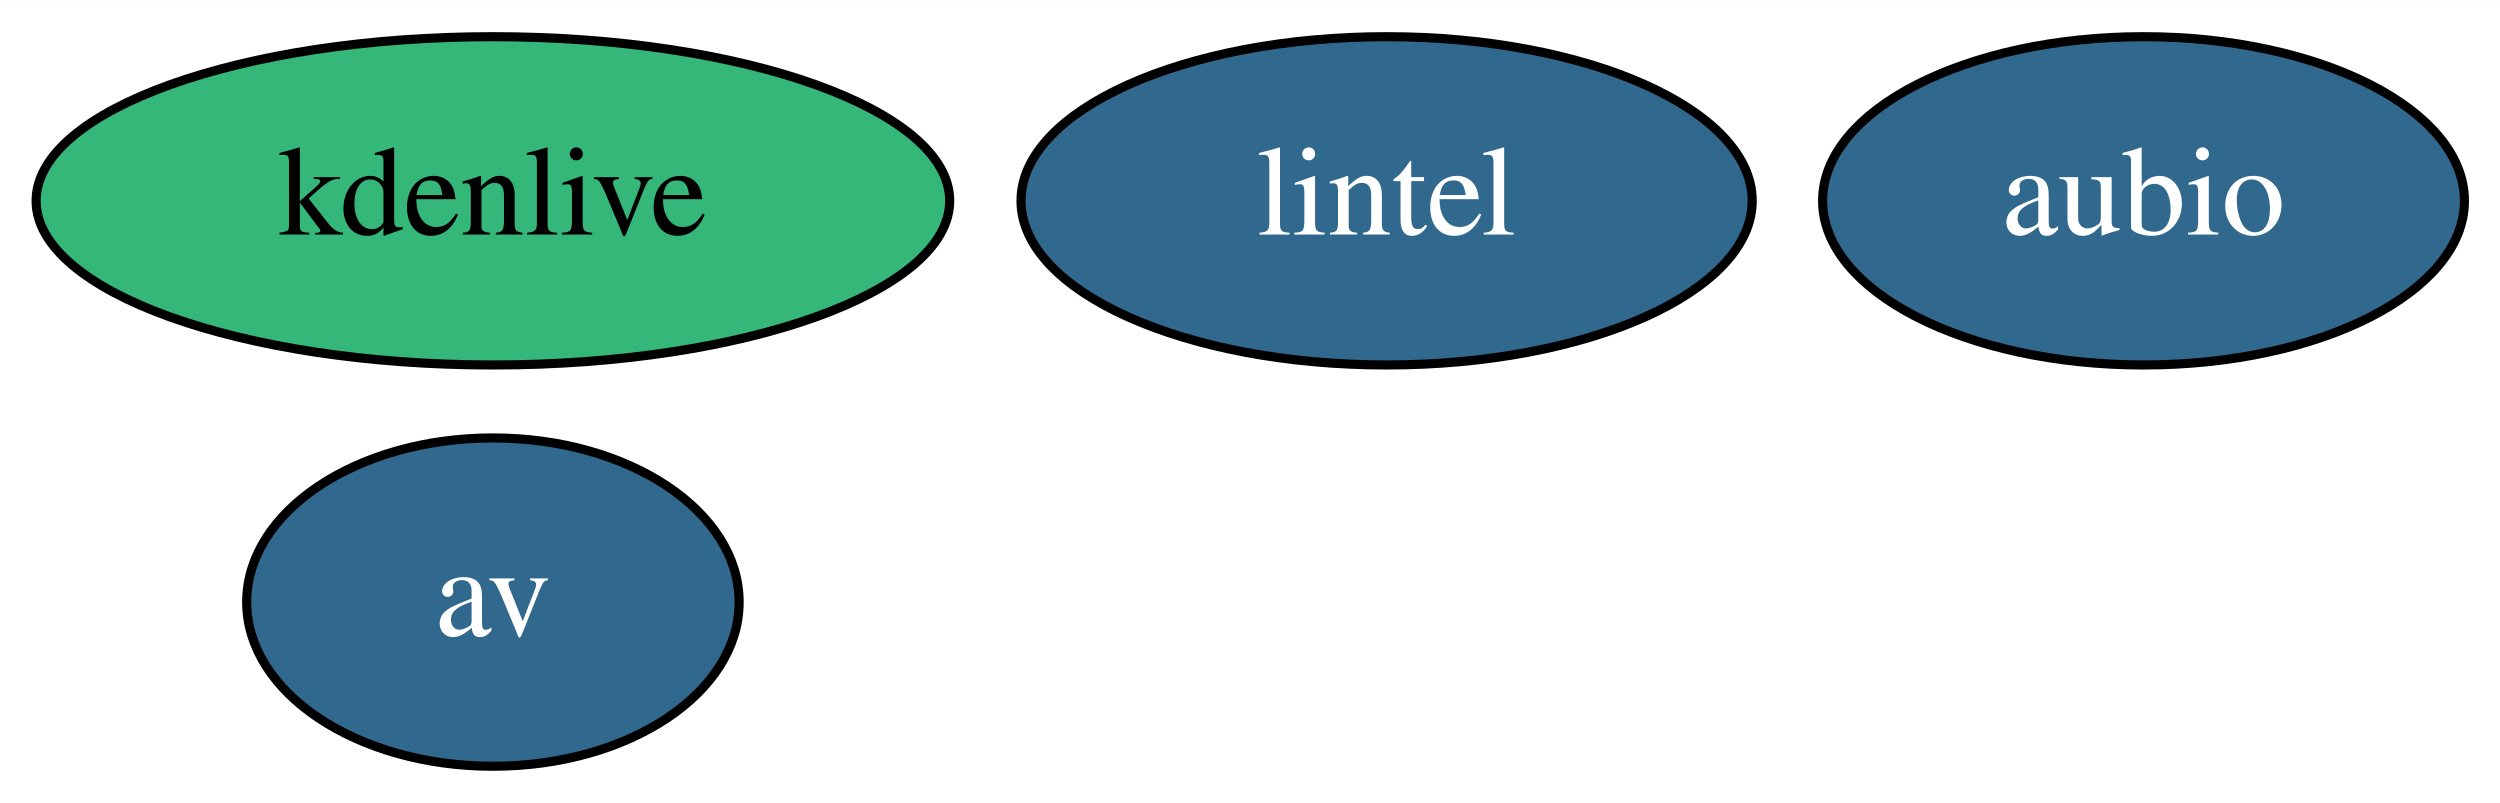
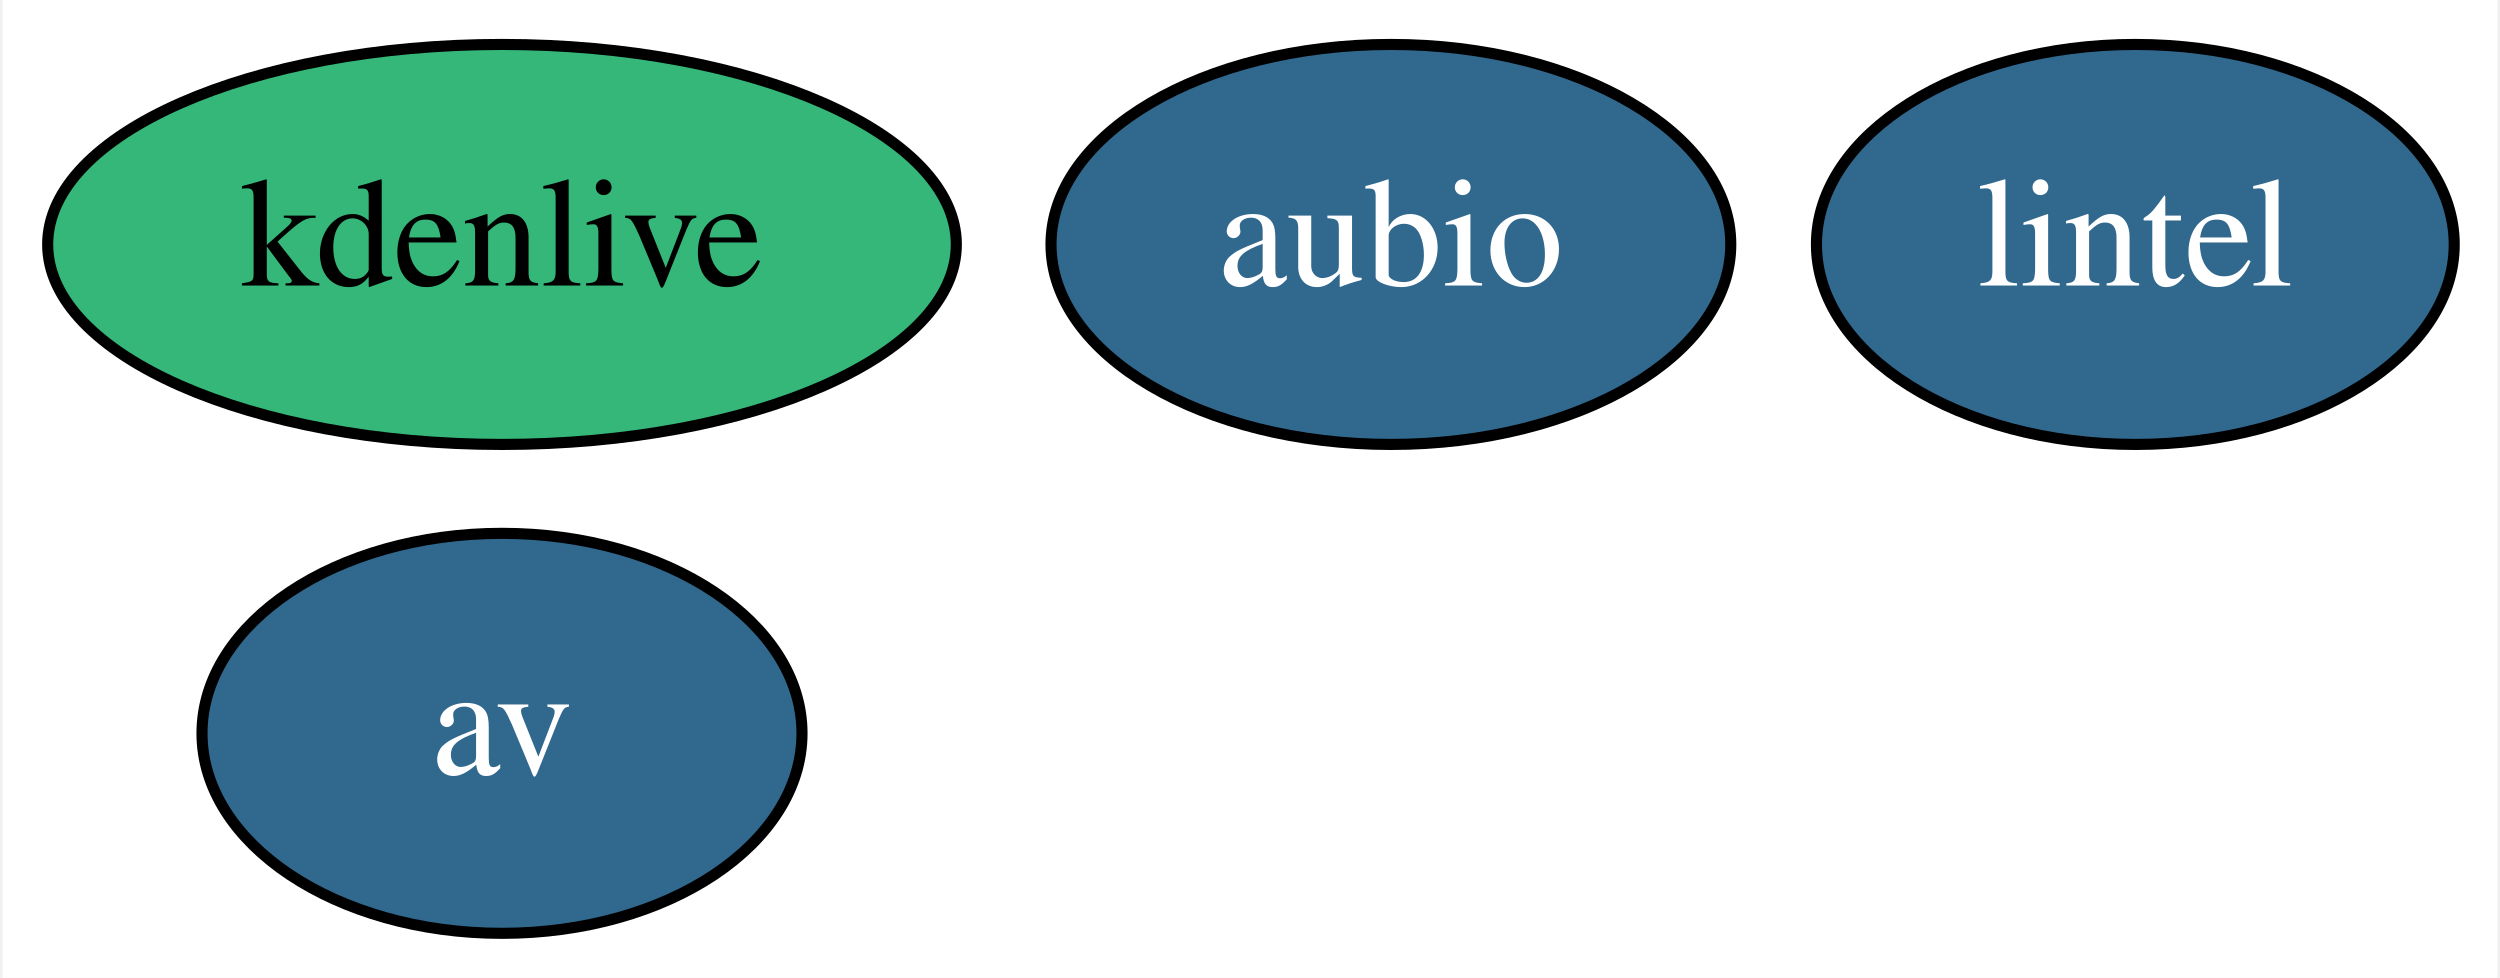
- <svg xmlns="http://www.w3.org/2000/svg" xmlns:xlink="http://www.w3.org/1999/xlink" width="274pt" height="88pt" viewBox="0.00 0.00 274.14 88.00">
+ <svg xmlns="http://www.w3.org/2000/svg" xmlns:xlink="http://www.w3.org/1999/xlink" width="225pt" height="88pt" viewBox="0.00 0.00 224.54 88.00">
  <g id="graph0" class="graph" transform="scale(1 1) rotate(0) translate(4 84)">
-     <polygon fill="white" stroke="transparent" points="-4,4 -4,-84 270.14,-84 270.14,4 -4,4" />
+     <polygon fill="white" stroke="transparent" points="-4,4 -4,-84 220.54,-84 220.54,4 -4,4" />
    <g id="node1" class="node">
      <g id="a_node1">
        <a xlink:href="https://github.com/conda-forge/aubio-feedstock/pull/23" xlink:title="aubio">
-           <ellipse fill="#31688e" stroke="black" cx="231.05" cy="-62" rx="35.19" ry="18" />
-           <text text-anchor="middle" x="231.05" y="-58.3" font-family="Times,serif" font-size="14.00" fill="white">aubio</text>
+           <ellipse fill="#31688e" stroke="black" cx="120.95" cy="-62" rx="30.59" ry="18" />
+           <text text-anchor="middle" x="120.95" y="-58.3" font-family="Times,serif" font-size="14.00" fill="white">aubio</text>
        </a>
      </g>
    </g>
    <g id="node2" class="node">
      <g id="a_node2">
        <a xlink:href="https://github.com/conda-forge/av-feedstock/pull/31" xlink:title="av">
-           <ellipse fill="#31688e" stroke="black" cx="50.05" cy="-18" rx="27" ry="18" />
-           <text text-anchor="middle" x="50.05" y="-14.3" font-family="Times,serif" font-size="14.00" fill="white">av</text>
+           <ellipse fill="#31688e" stroke="black" cx="40.95" cy="-18" rx="27" ry="18" />
+           <text text-anchor="middle" x="40.95" y="-14.3" font-family="Times,serif" font-size="14.00" fill="white">av</text>
        </a>
      </g>
    </g>
    <g id="node3" class="node">
      <g id="a_node3">
        <a xlink:href="https://github.com/conda-forge/lintel-feedstock/pull/7" xlink:title="lintel">
-           <ellipse fill="#31688e" stroke="black" cx="148.05" cy="-62" rx="40.09" ry="18" />
-           <text text-anchor="middle" x="148.05" y="-58.3" font-family="Times,serif" font-size="14.00" fill="white">lintel</text>
+           <ellipse fill="#31688e" stroke="black" cx="187.95" cy="-62" rx="28.7" ry="18" />
+           <text text-anchor="middle" x="187.95" y="-58.3" font-family="Times,serif" font-size="14.00" fill="white">lintel</text>
        </a>
      </g>
    </g>
    <g id="node4" class="node">
      <g id="a_node4">
        <a xlink:href="https://github.com/conda-forge/kdenlive-feedstock" xlink:title="kdenlive">
-           <ellipse fill="#35b779" stroke="black" cx="50.05" cy="-62" rx="50.09" ry="18" />
-           <text text-anchor="middle" x="50.05" y="-58.3" font-family="Times,serif" font-size="14.00">kdenlive</text>
+           <ellipse fill="#35b779" stroke="black" cx="40.95" cy="-62" rx="40.89" ry="18" />
+           <text text-anchor="middle" x="40.95" y="-58.3" font-family="Times,serif" font-size="14.00">kdenlive</text>
        </a>
      </g>
    </g>
  </g>
</svg>
